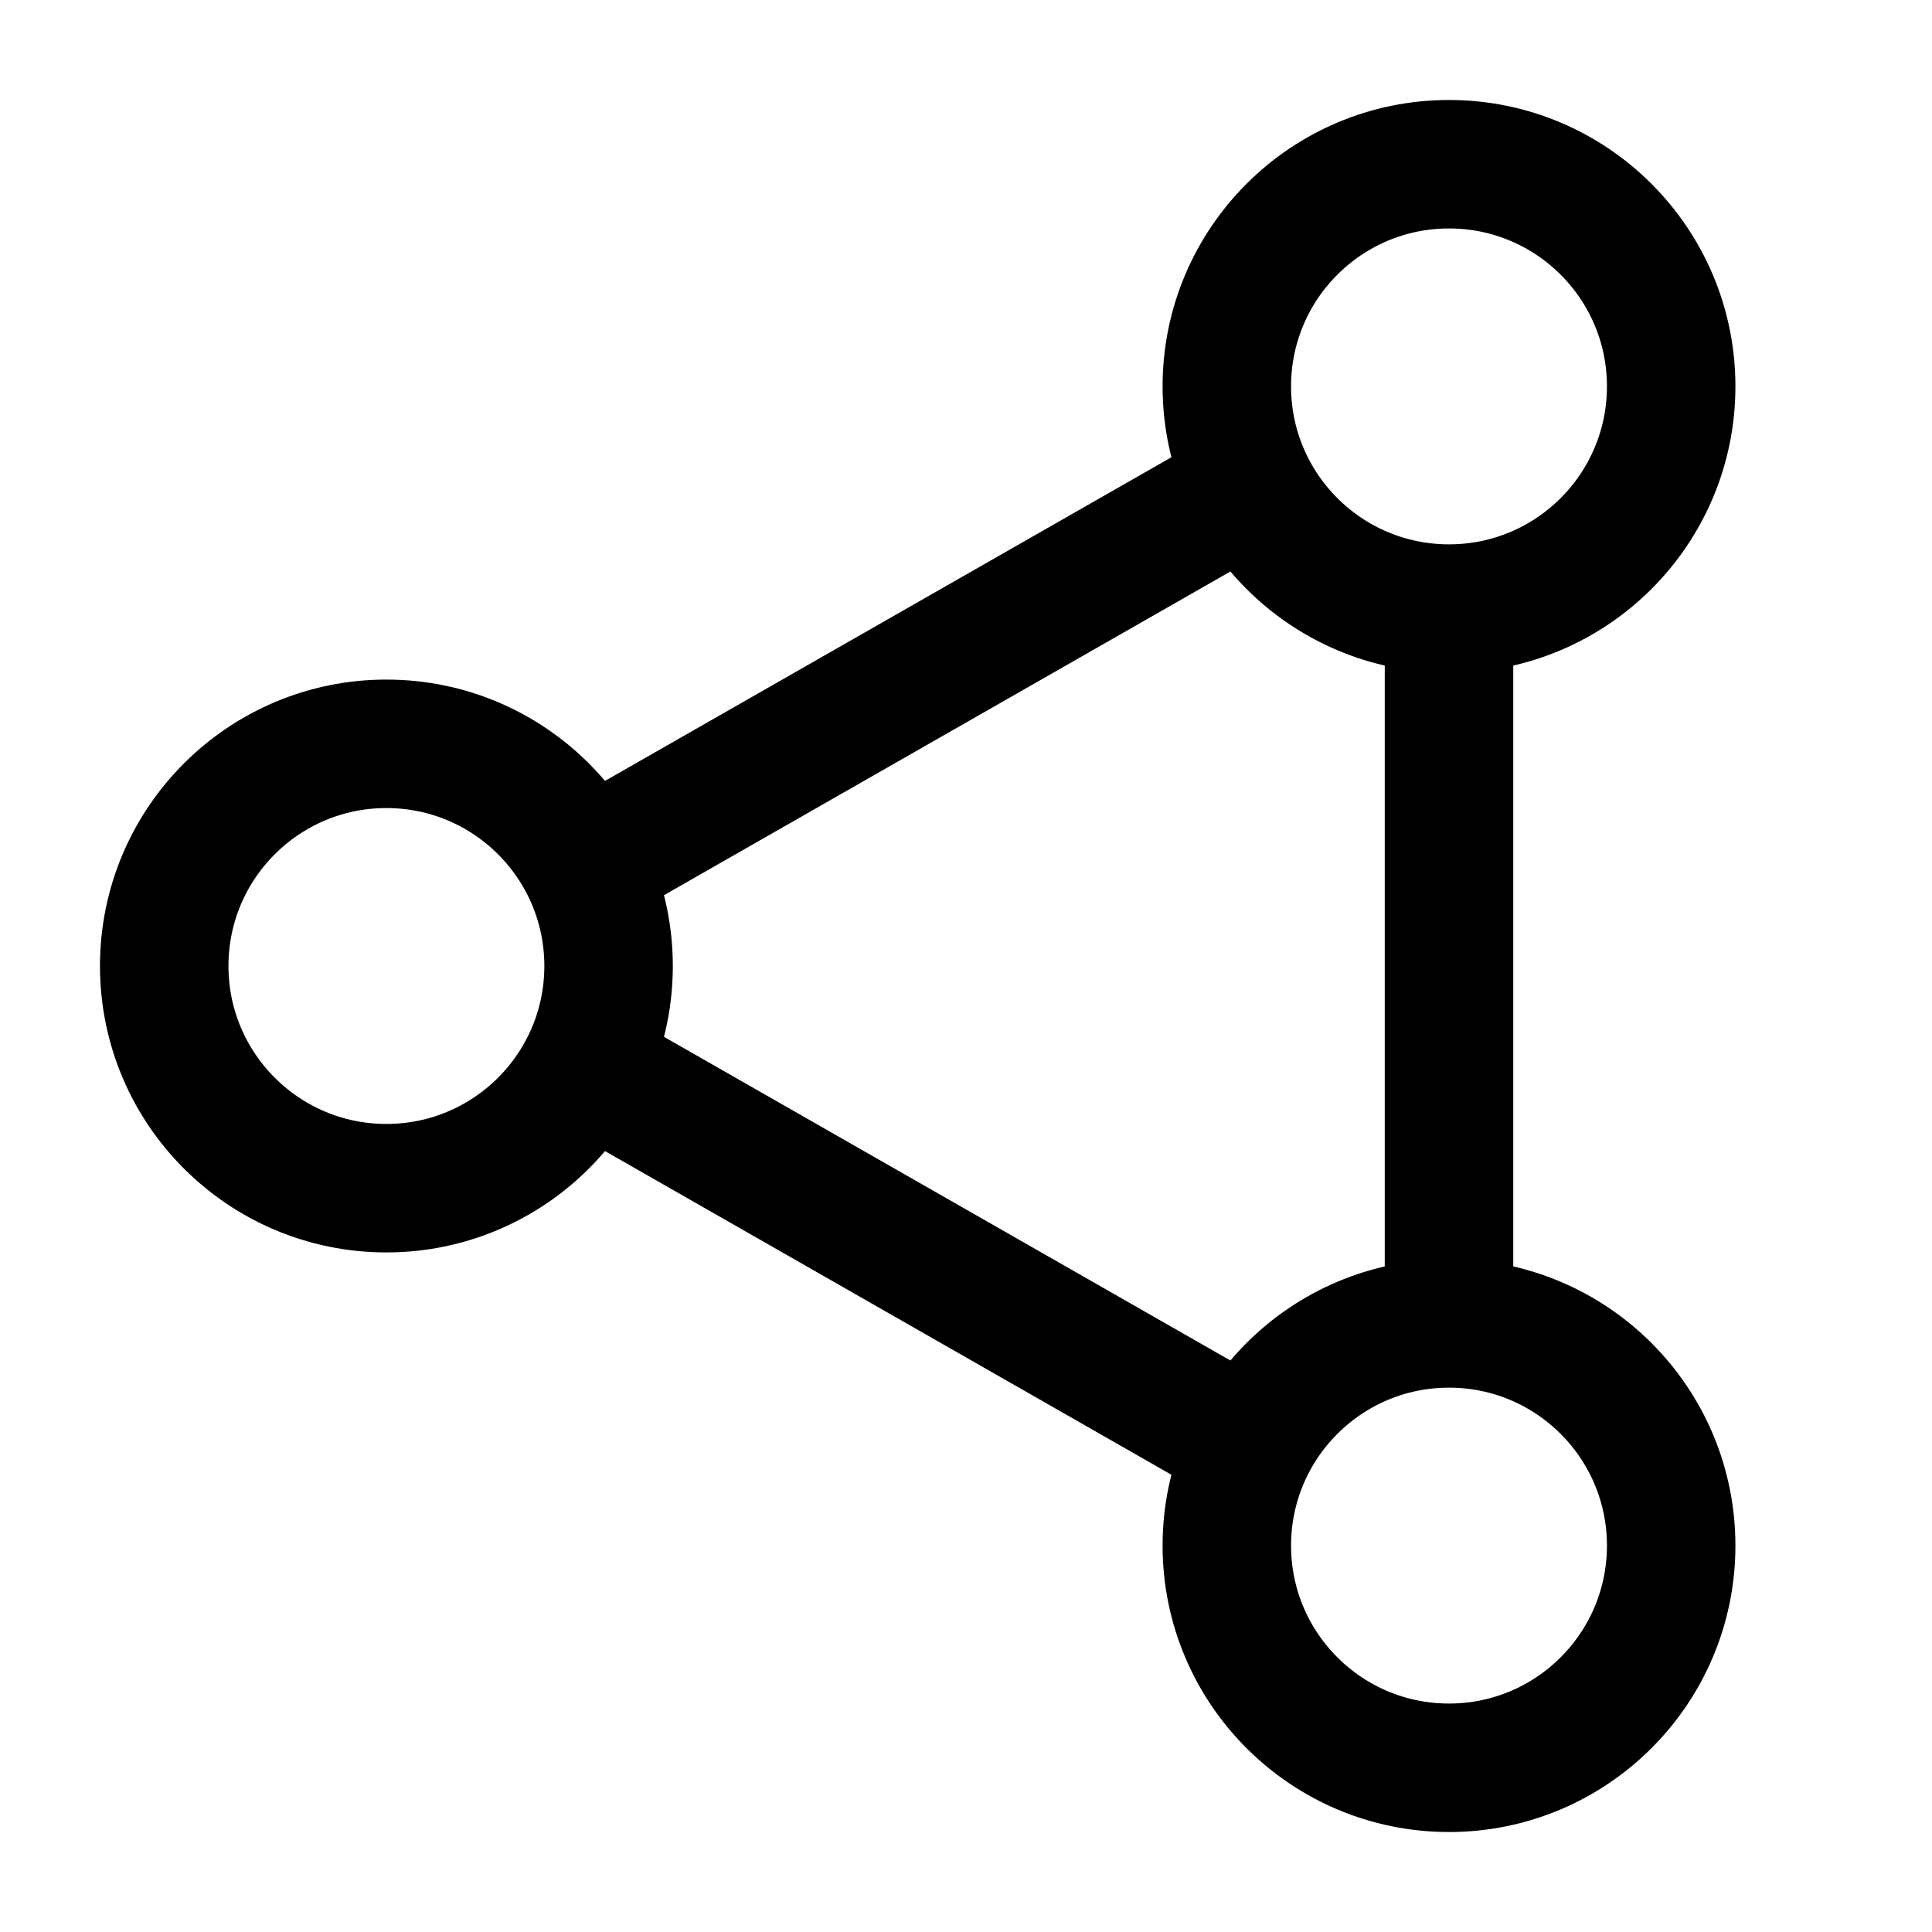
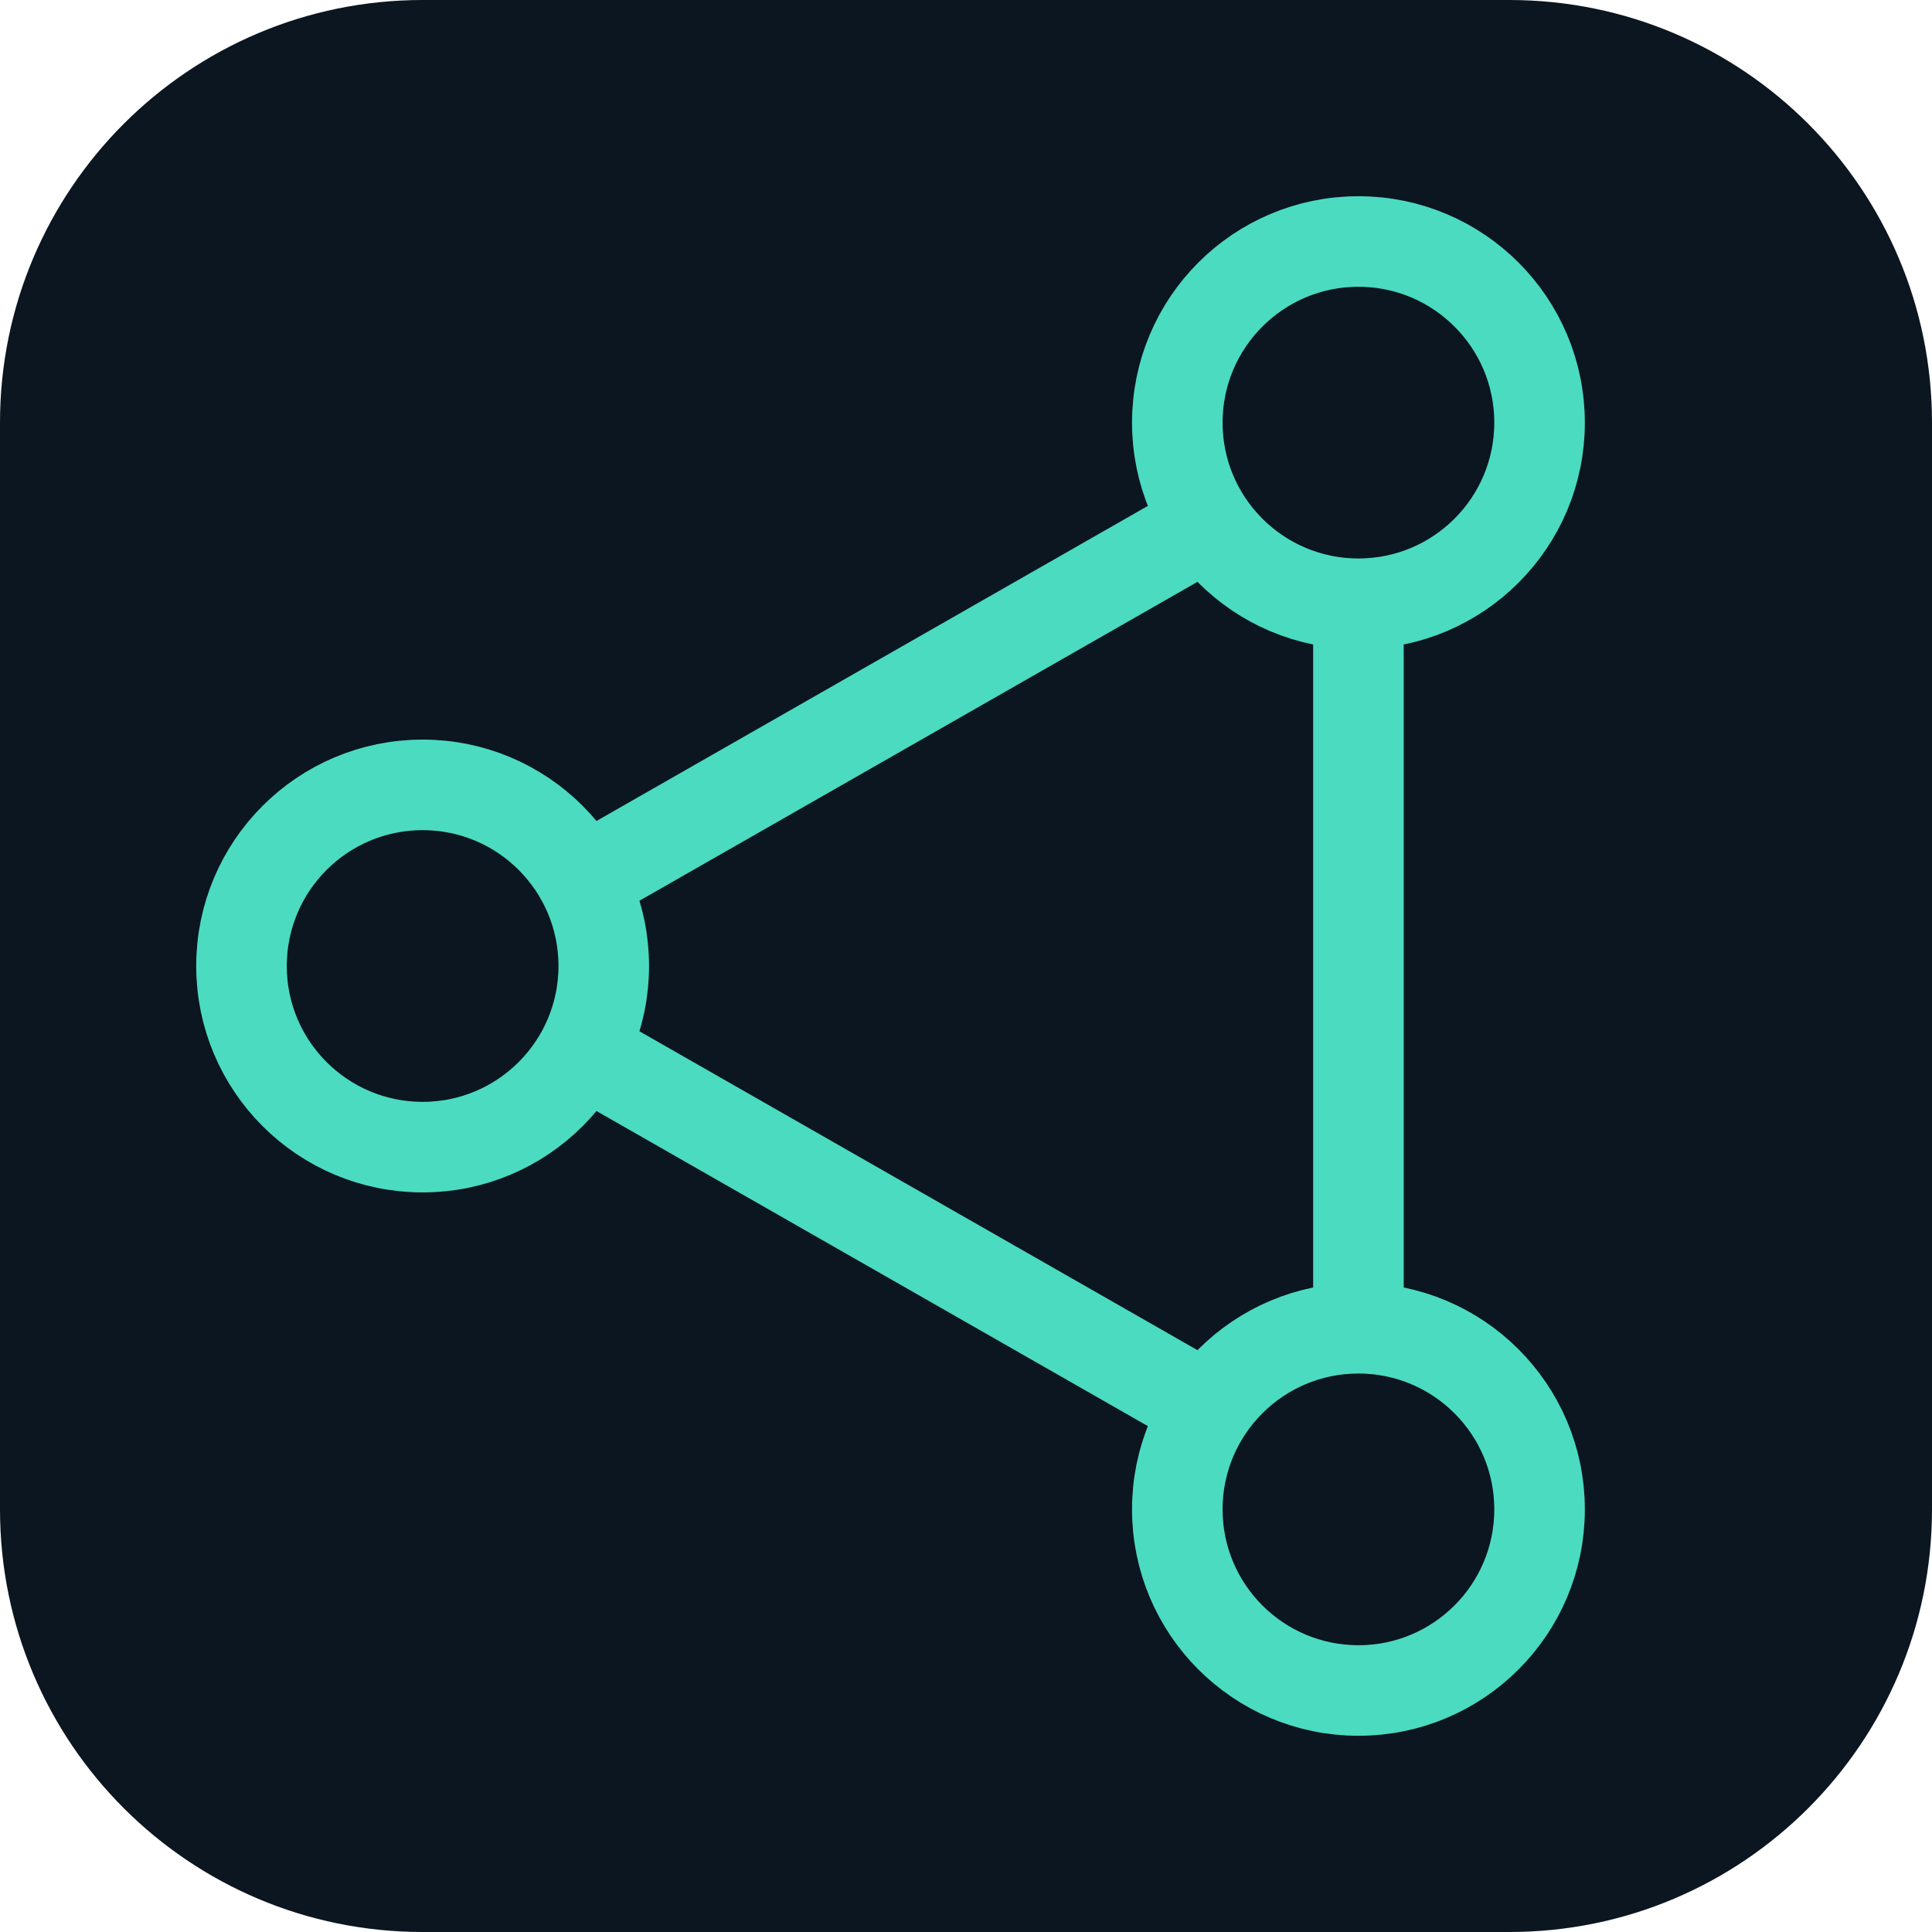
- <svg xmlns="http://www.w3.org/2000/svg" viewBox="0 0 20 20" fill="none" stroke="currentColor" stroke-width="1.33">
-   <circle cx="4" cy="10" r="2.3" />
-   <circle cx="15" cy="4" r="2.3" />
-   <circle cx="15" cy="16" r="2.3" />
-   <path d="m6 9 7-4M6 11l7 4M15 6.3v7.4" />
+ <svg xmlns="http://www.w3.org/2000/svg" width="512" height="512" viewBox="0 0 512 512">
+   <rect width="512" height="512" rx="112" fill="#0c1620" />
+   <g fill="none" stroke="#4bdbc1" stroke-width="24" stroke-linecap="round">
+     <path d="m150 236 182-104M150 276l182 104M360 162v188" />
+     <circle cx="112" cy="256" r="48" fill="#0c1620" />
+     <circle cx="360" cy="112" r="48" fill="#0c1620" />
+     <circle cx="360" cy="400" r="48" fill="#0c1620" />
+   </g>
</svg>
